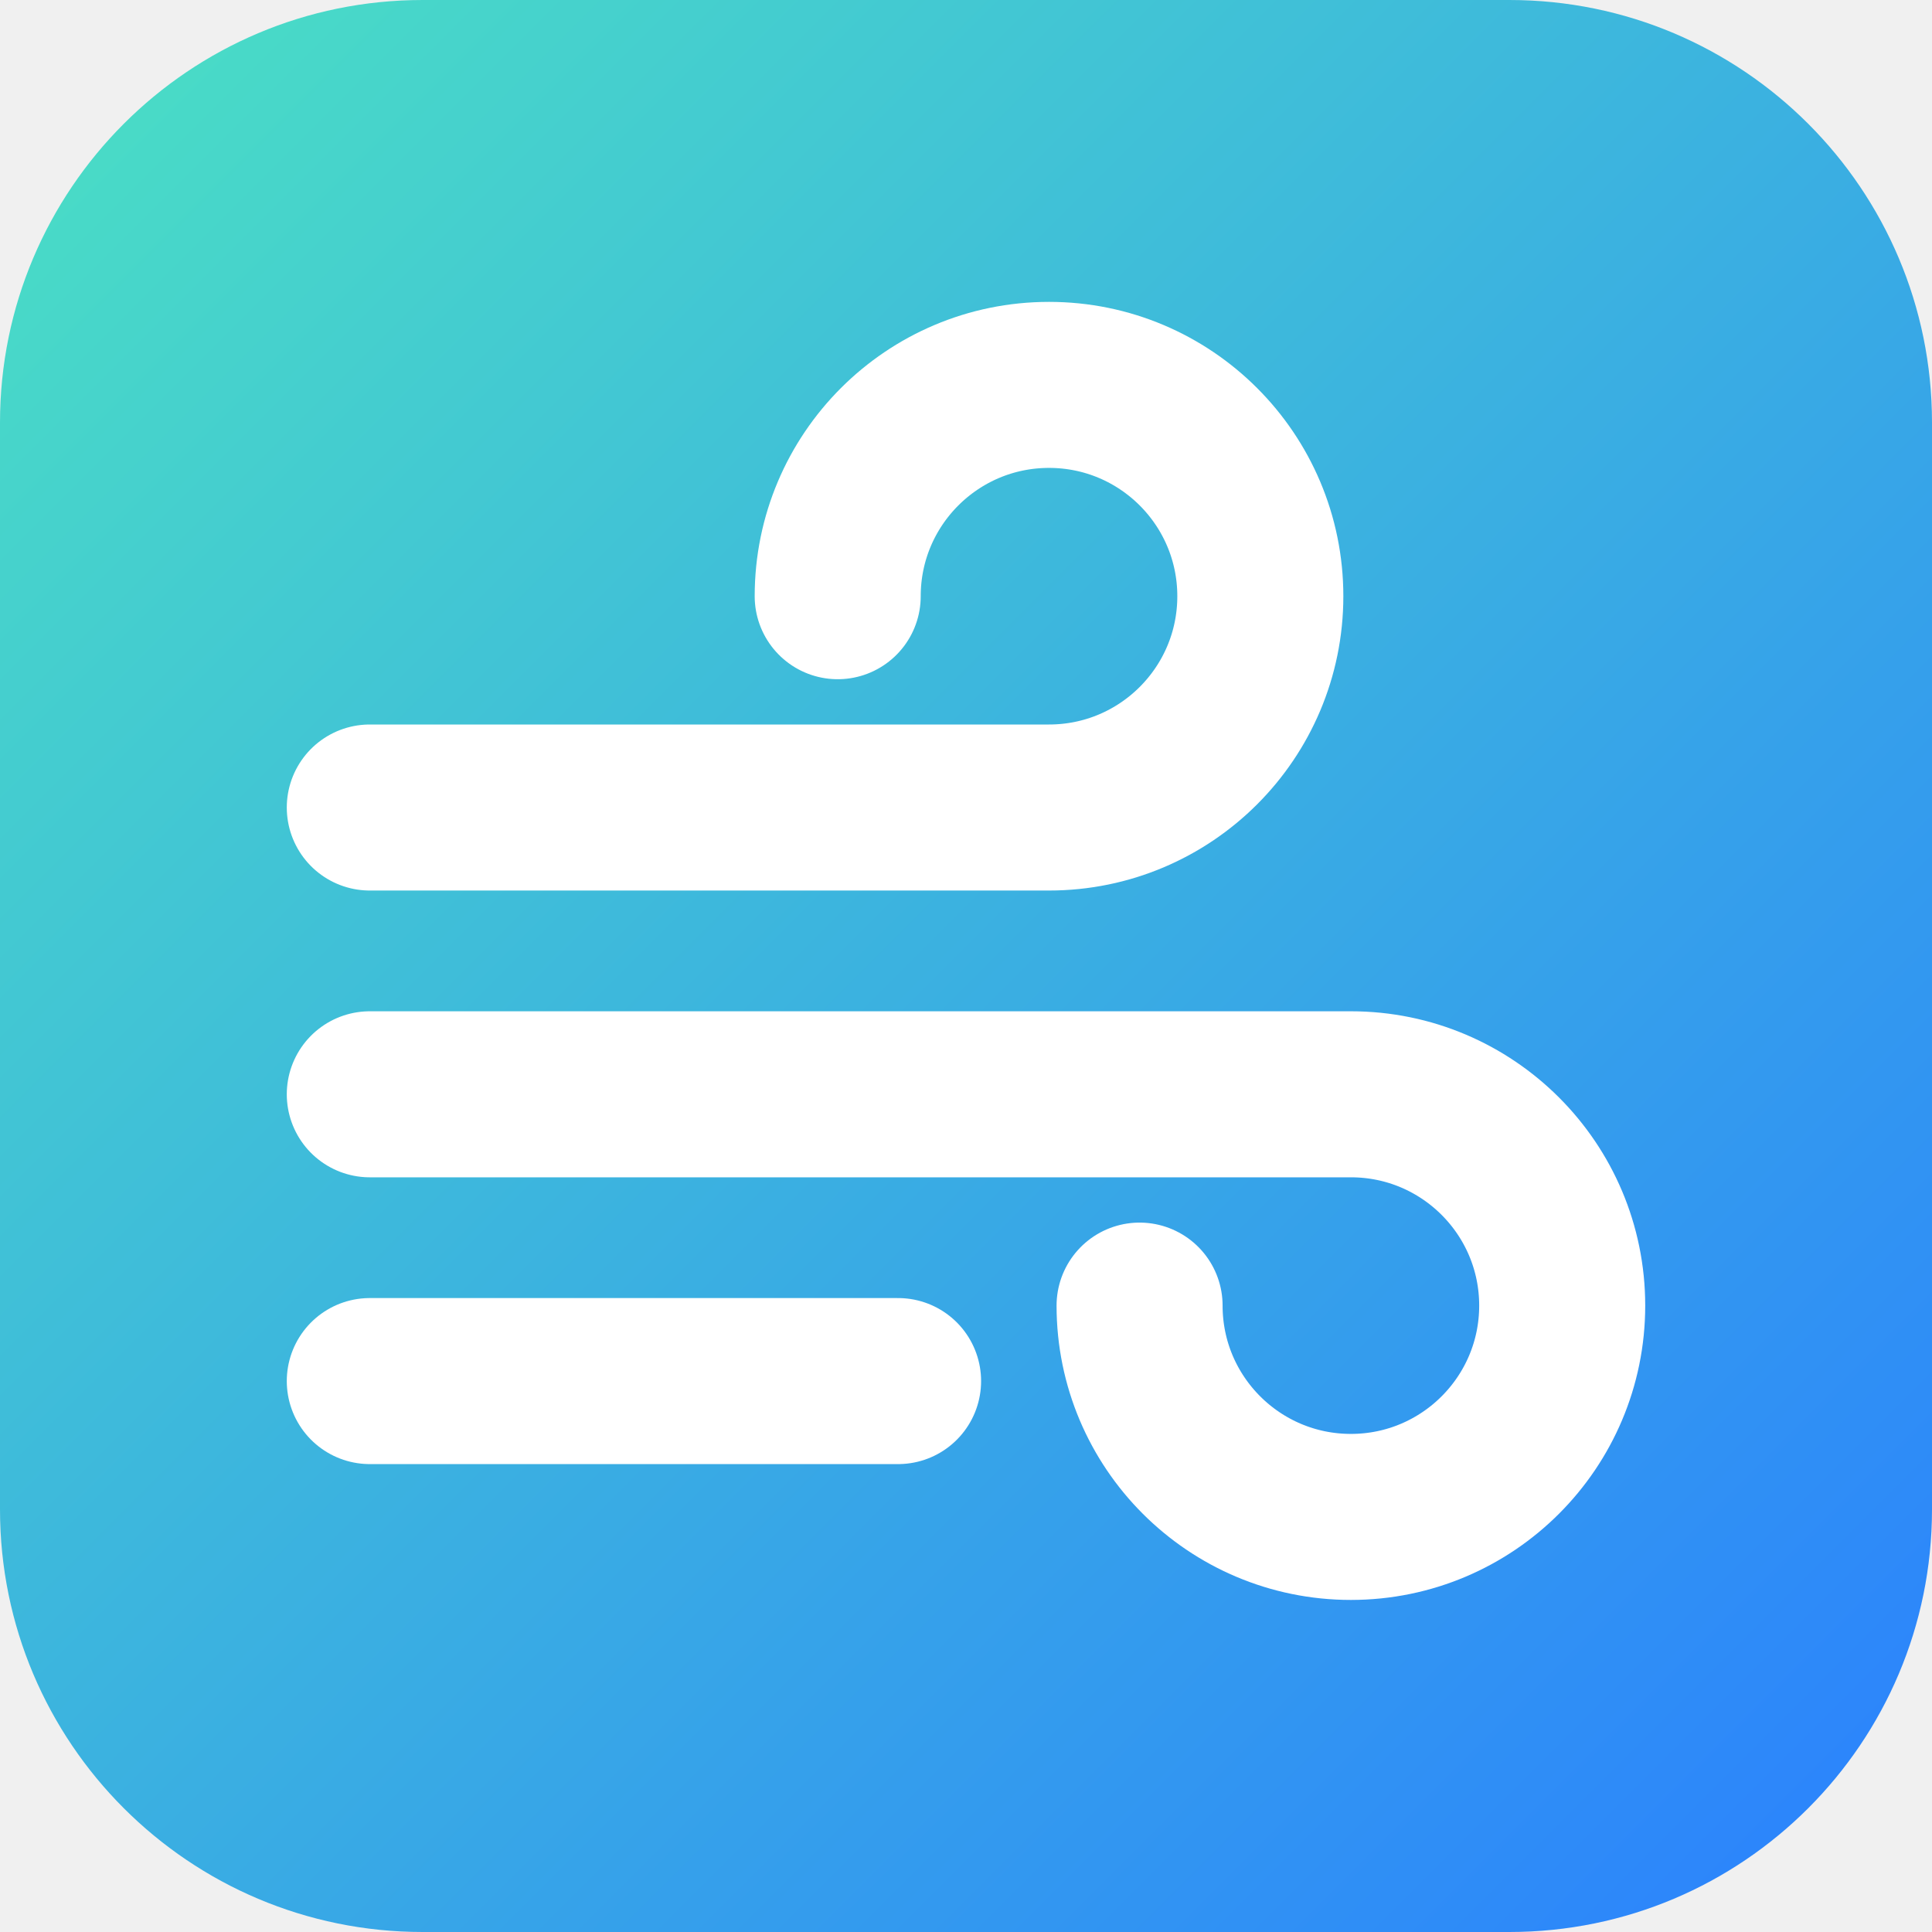
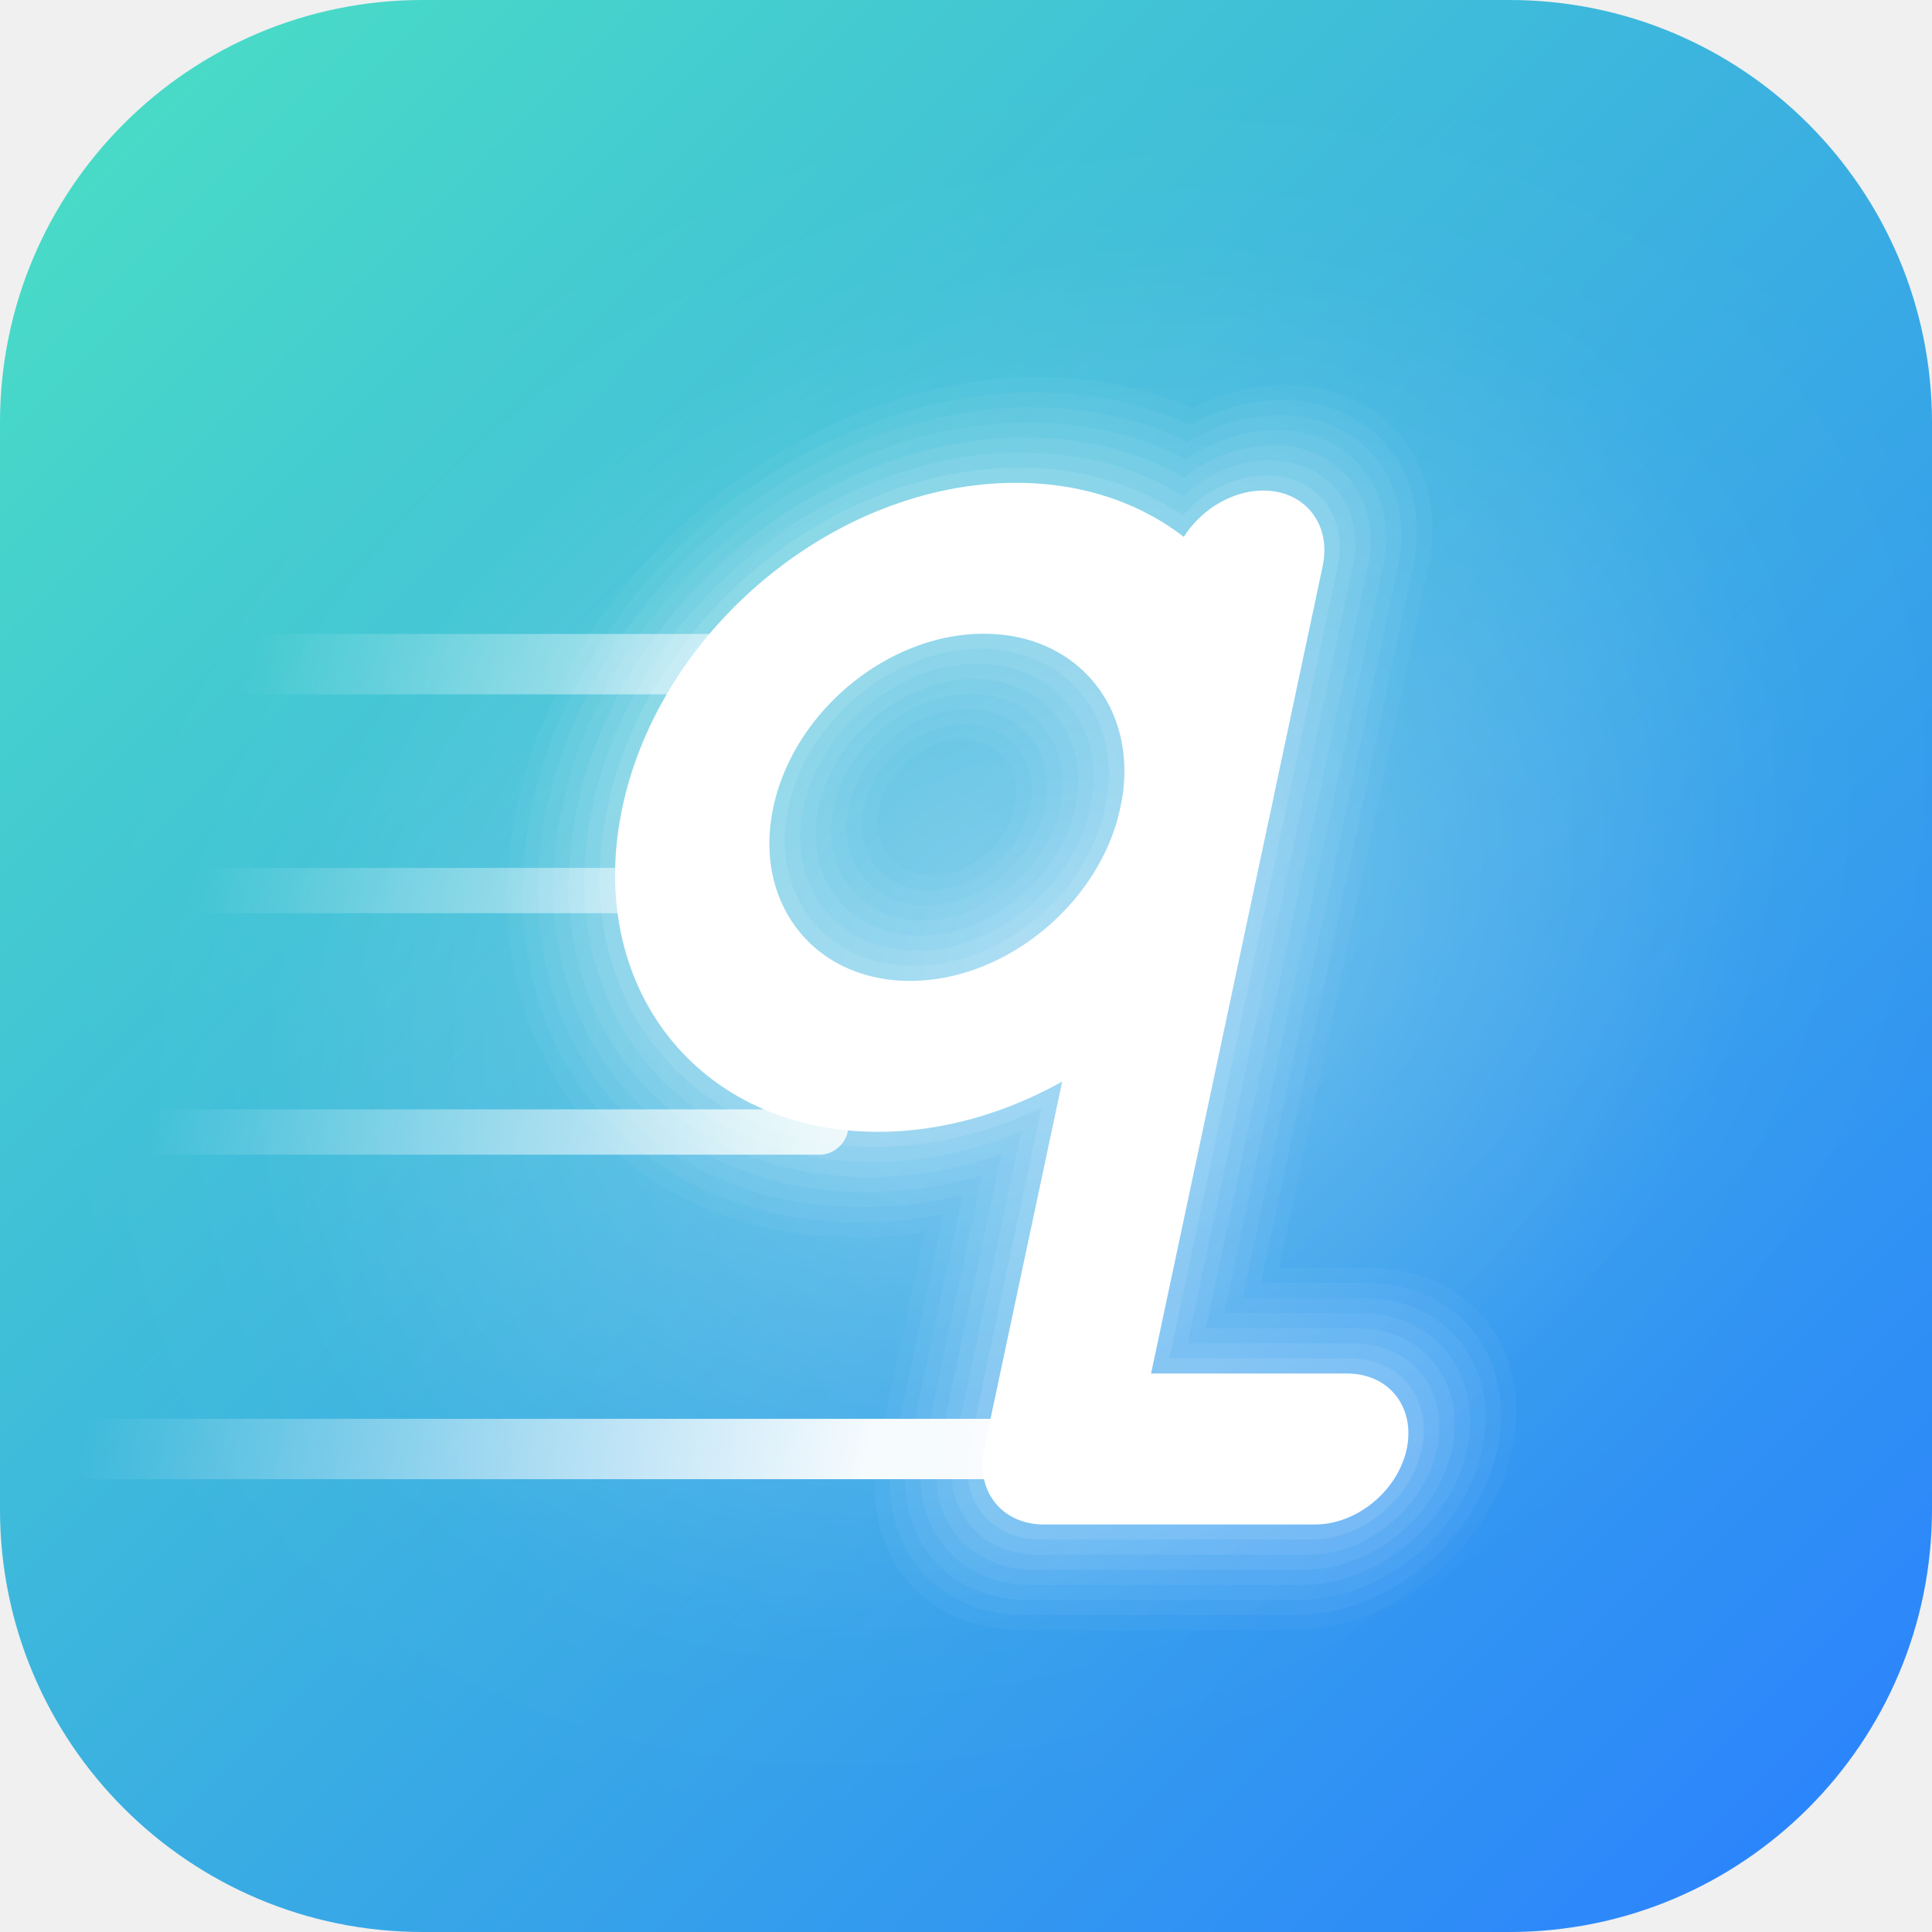
<svg xmlns="http://www.w3.org/2000/svg" viewBox="0 0 512 512" width="512" height="512" role="img" aria-label="Zep">
  <defs>
    <linearGradient id="mk" x1="0" y1="0" x2="1" y2="1">
      <stop offset="0" stop-color="#4BE1C3" />
      <stop offset="1" stop-color="#2A7FFF" />
    </linearGradient>
    <radialGradient id="ink" cx="0.25" cy="0.45" r="0.85">
      <stop offset="0" stop-color="#17324A" />
      <stop offset="1" stop-color="#0E1B2A" />
    </radialGradient>
+     <radialGradient id="halo" cx="0.5" cy="0.5" r="0.5">
+       <stop offset="0" stop-color="#FFFFFF" stop-opacity="0.38" />
+       <stop offset="0.45" stop-color="#FFFFFF" stop-opacity="0.15" />
+       <stop offset="0.8" stop-color="#FFFFFF" stop-opacity="0.02" />
+       <stop offset="1" stop-color="#FFFFFF" stop-opacity="0" />
+     </radialGradient>
+     <linearGradient id="fade" gradientUnits="userSpaceOnUse" x1="40" y1="0" x2="250" y2="0">
+       <stop offset="0" stop-color="#FFFFFF" stop-opacity="0" />
+       <stop offset="1" stop-color="#FFFFFF" stop-opacity="0.95" />
+     </linearGradient>
+     <clipPath id="tile">
+       <rect width="512" height="512" rx="112" />
+     </clipPath>
  </defs>
-   <g transform="translate(0 0) scale(1)">
+   <g>
    <rect width="512" height="512" rx="112" fill="url(#mk)" />
-     <g fill="none" stroke="#FFFFFF" stroke-width="44" stroke-linecap="round" stroke-linejoin="round">
-       <path d="M98 214 H278 a56 56 0 1 0 -56 -56" />
-       <path d="M98 290 H358 a56 56 0 1 1 -56 56" />
-       <path d="M98 366 H238" />
+     <g clip-path="url(#tile)">
+       <g transform="translate(256 256) skewX(-12) translate(-248 -256)">
+         <ellipse cx="262" cy="250" rx="250" ry="235" fill="url(#halo)" />
+         <path d="M 44 176 H 178" stroke="url(#fade)" stroke-width="16" stroke-linecap="round" fill="none" />
+         <path d="M 44 236 H 164" stroke="url(#fade)" stroke-width="12" stroke-linecap="round" fill="none" />
+         <path d="M 44 300 H 220" stroke="url(#fade)" stroke-width="12" stroke-linecap="round" fill="none" />
+         <path d="M 44 384 H 290" stroke="url(#fade)" stroke-width="16" stroke-linecap="round" fill="none" />
+         <g fill="none" stroke="#FFFFFF" stroke-width="96" stroke-linecap="round" stroke-linejoin="round" opacity="0.035">
+           <path d="M 300 214 A 66 66 0 1 1 300 213.9" />
+           <path d="M 300 150 V 384 H 372" />
+         </g>
+         <g fill="none" stroke="#FFFFFF" stroke-width="88" stroke-linecap="round" stroke-linejoin="round" opacity="0.04">
+           <path d="M 300 214 A 66 66 0 1 1 300 213.9" />
+           <path d="M 300 150 V 384 H 372" />
+         </g>
+         <g fill="none" stroke="#FFFFFF" stroke-width="80" stroke-linecap="round" stroke-linejoin="round" opacity="0.045">
+           <path d="M 300 214 A 66 66 0 1 1 300 213.9" />
+           <path d="M 300 150 V 384 H 372" />
+         </g>
+         <g fill="none" stroke="#FFFFFF" stroke-width="72" stroke-linecap="round" stroke-linejoin="round" opacity="0.05">
+           <path d="M 300 214 A 66 66 0 1 1 300 213.9" />
+           <path d="M 300 150 V 384 H 372" />
+         </g>
+         <g fill="none" stroke="#FFFFFF" stroke-width="64" stroke-linecap="round" stroke-linejoin="round" opacity="0.06">
+           <path d="M 300 214 A 66 66 0 1 1 300 213.9" />
+           <path d="M 300 150 V 384 H 372" />
+         </g>
+         <g fill="none" stroke="#FFFFFF" stroke-width="56" stroke-linecap="round" stroke-linejoin="round" opacity="0.07">
+           <path d="M 300 214 A 66 66 0 1 1 300 213.9" />
+           <path d="M 300 150 V 384 H 372" />
+         </g>
+         <g fill="none" stroke="#FFFFFF" stroke-width="48" stroke-linecap="round" stroke-linejoin="round" opacity="0.09">
+           <path d="M 300 214 A 66 66 0 1 1 300 213.9" />
+           <path d="M 300 150 V 384 H 372" />
+         </g>
+         <g fill="none" stroke="#FFFFFF" stroke-width="40" stroke-linecap="round" stroke-linejoin="round">
+           <path d="M 300 214 A 66 66 0 1 1 300 213.9" />
+           <path d="M 300 150 V 384 H 372" />
+         </g>
+       </g>
    </g>
  </g>
</svg>
